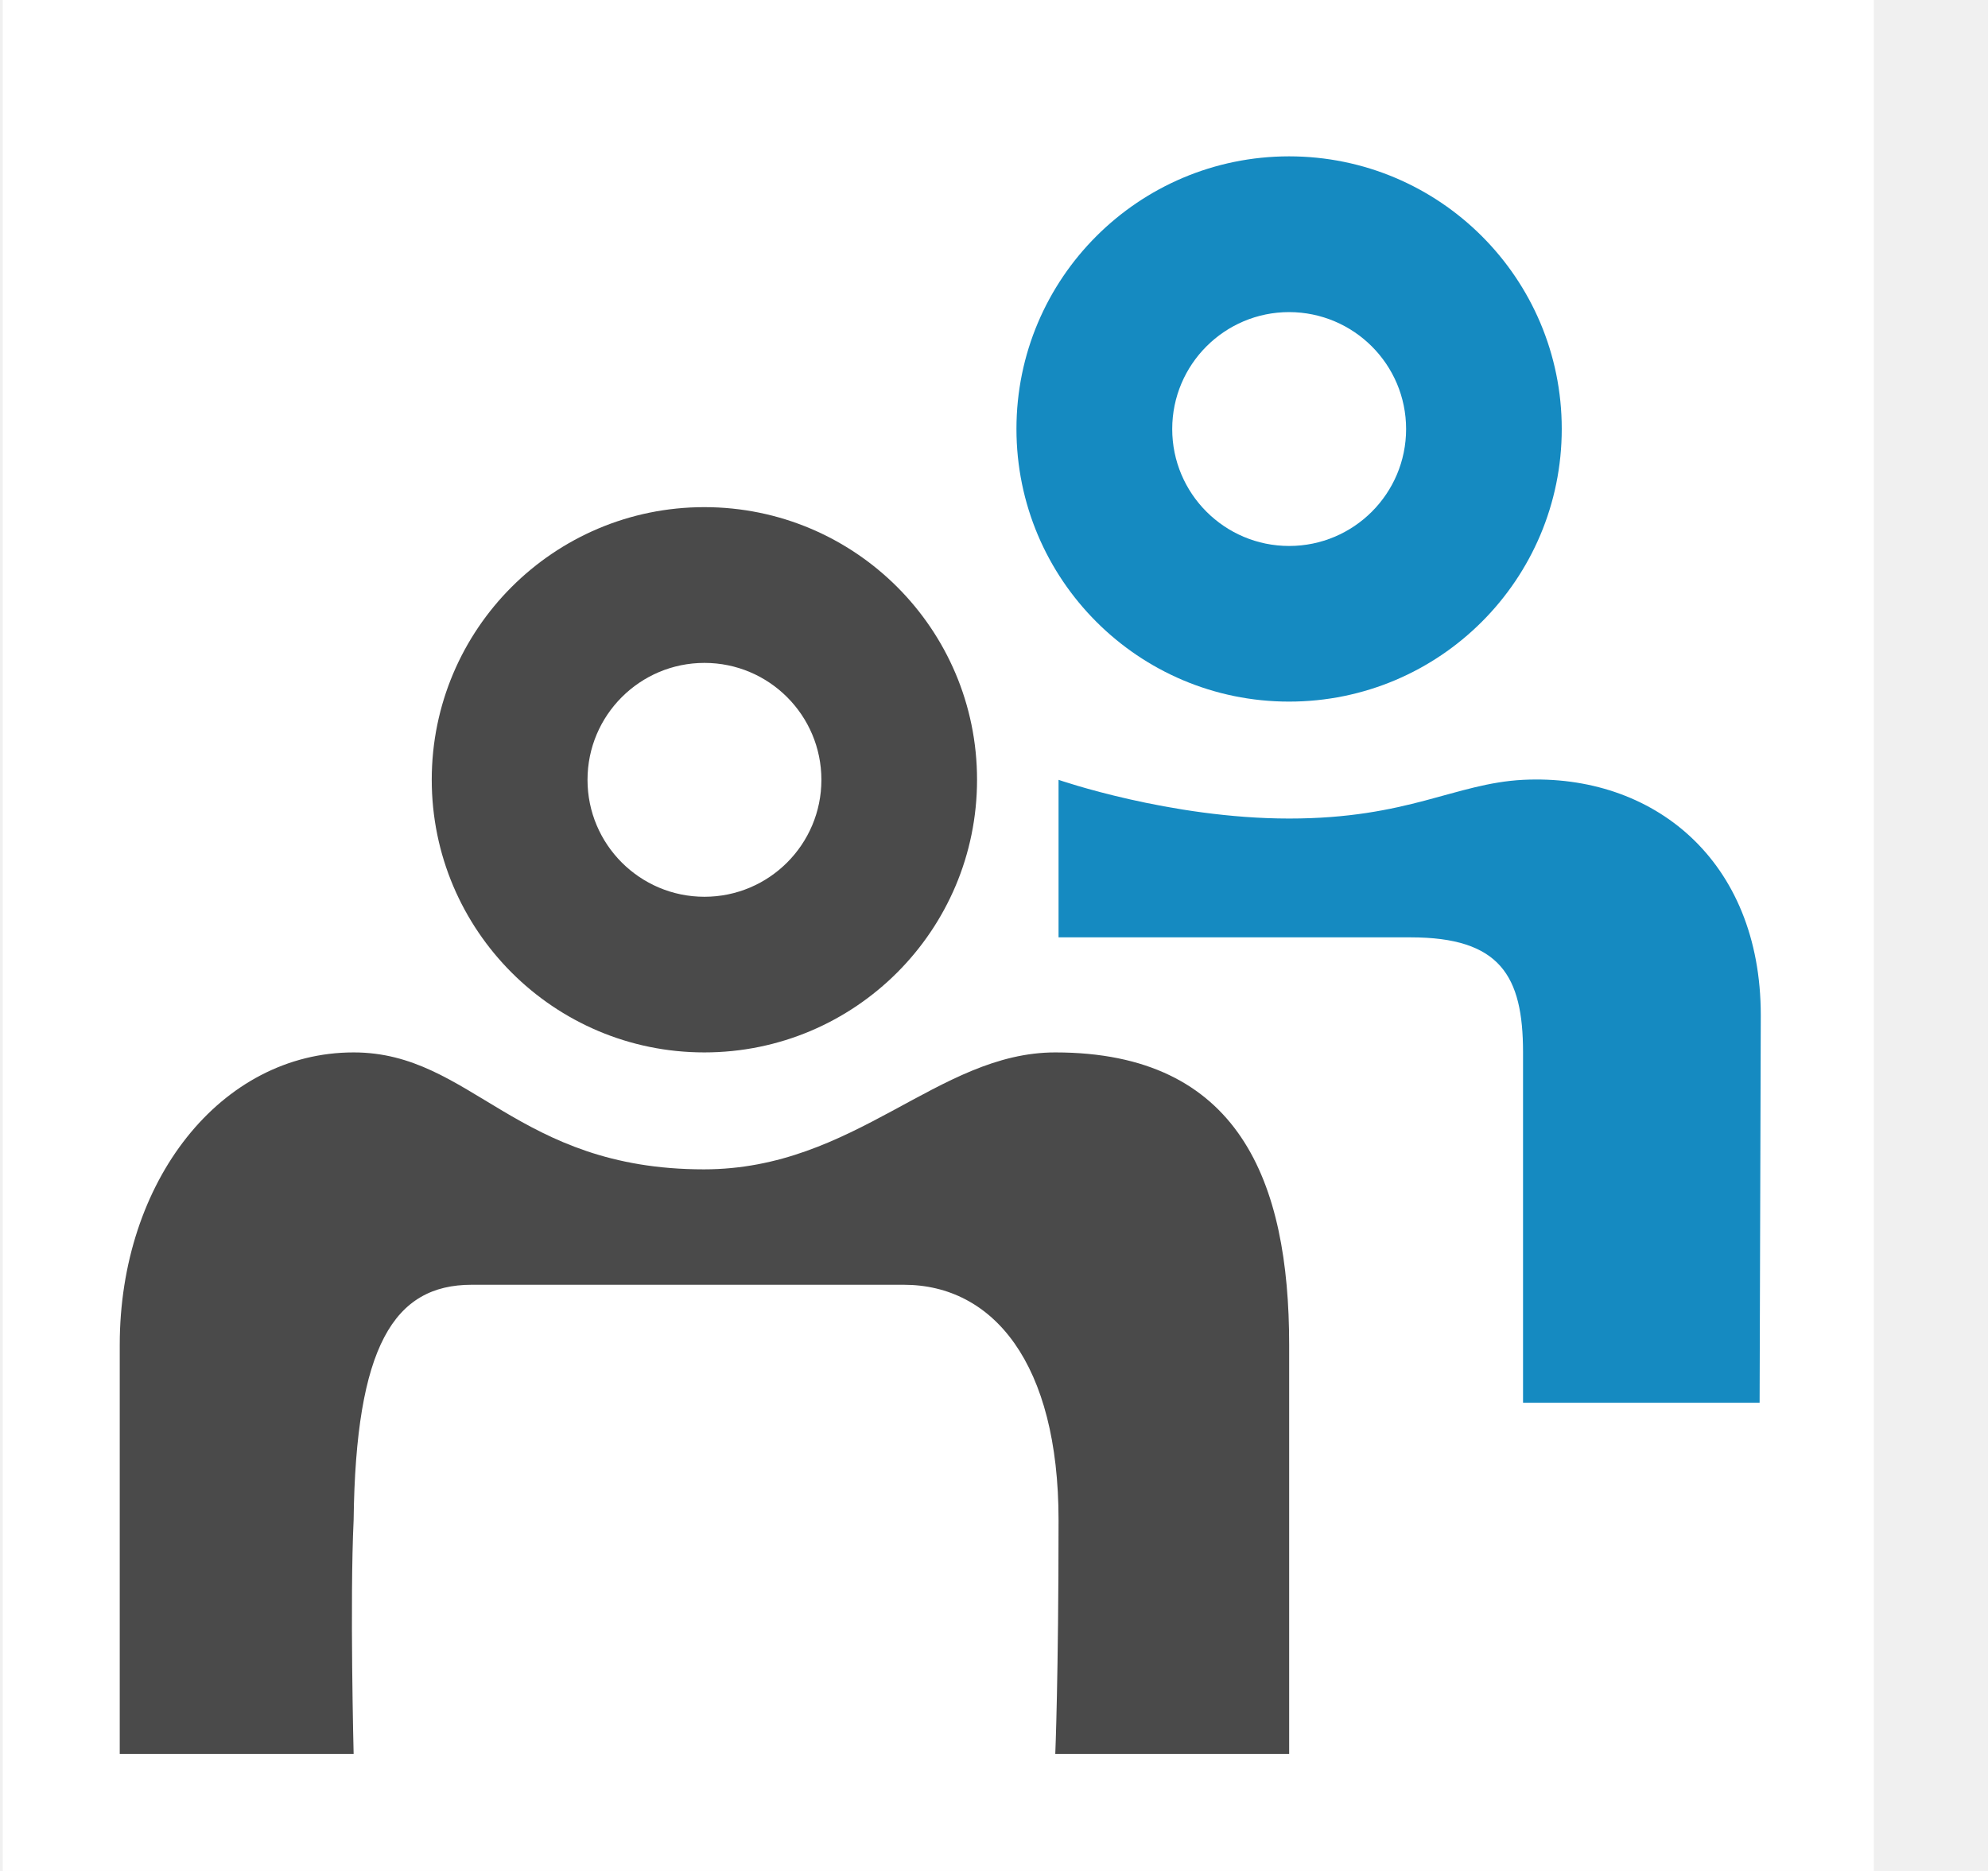
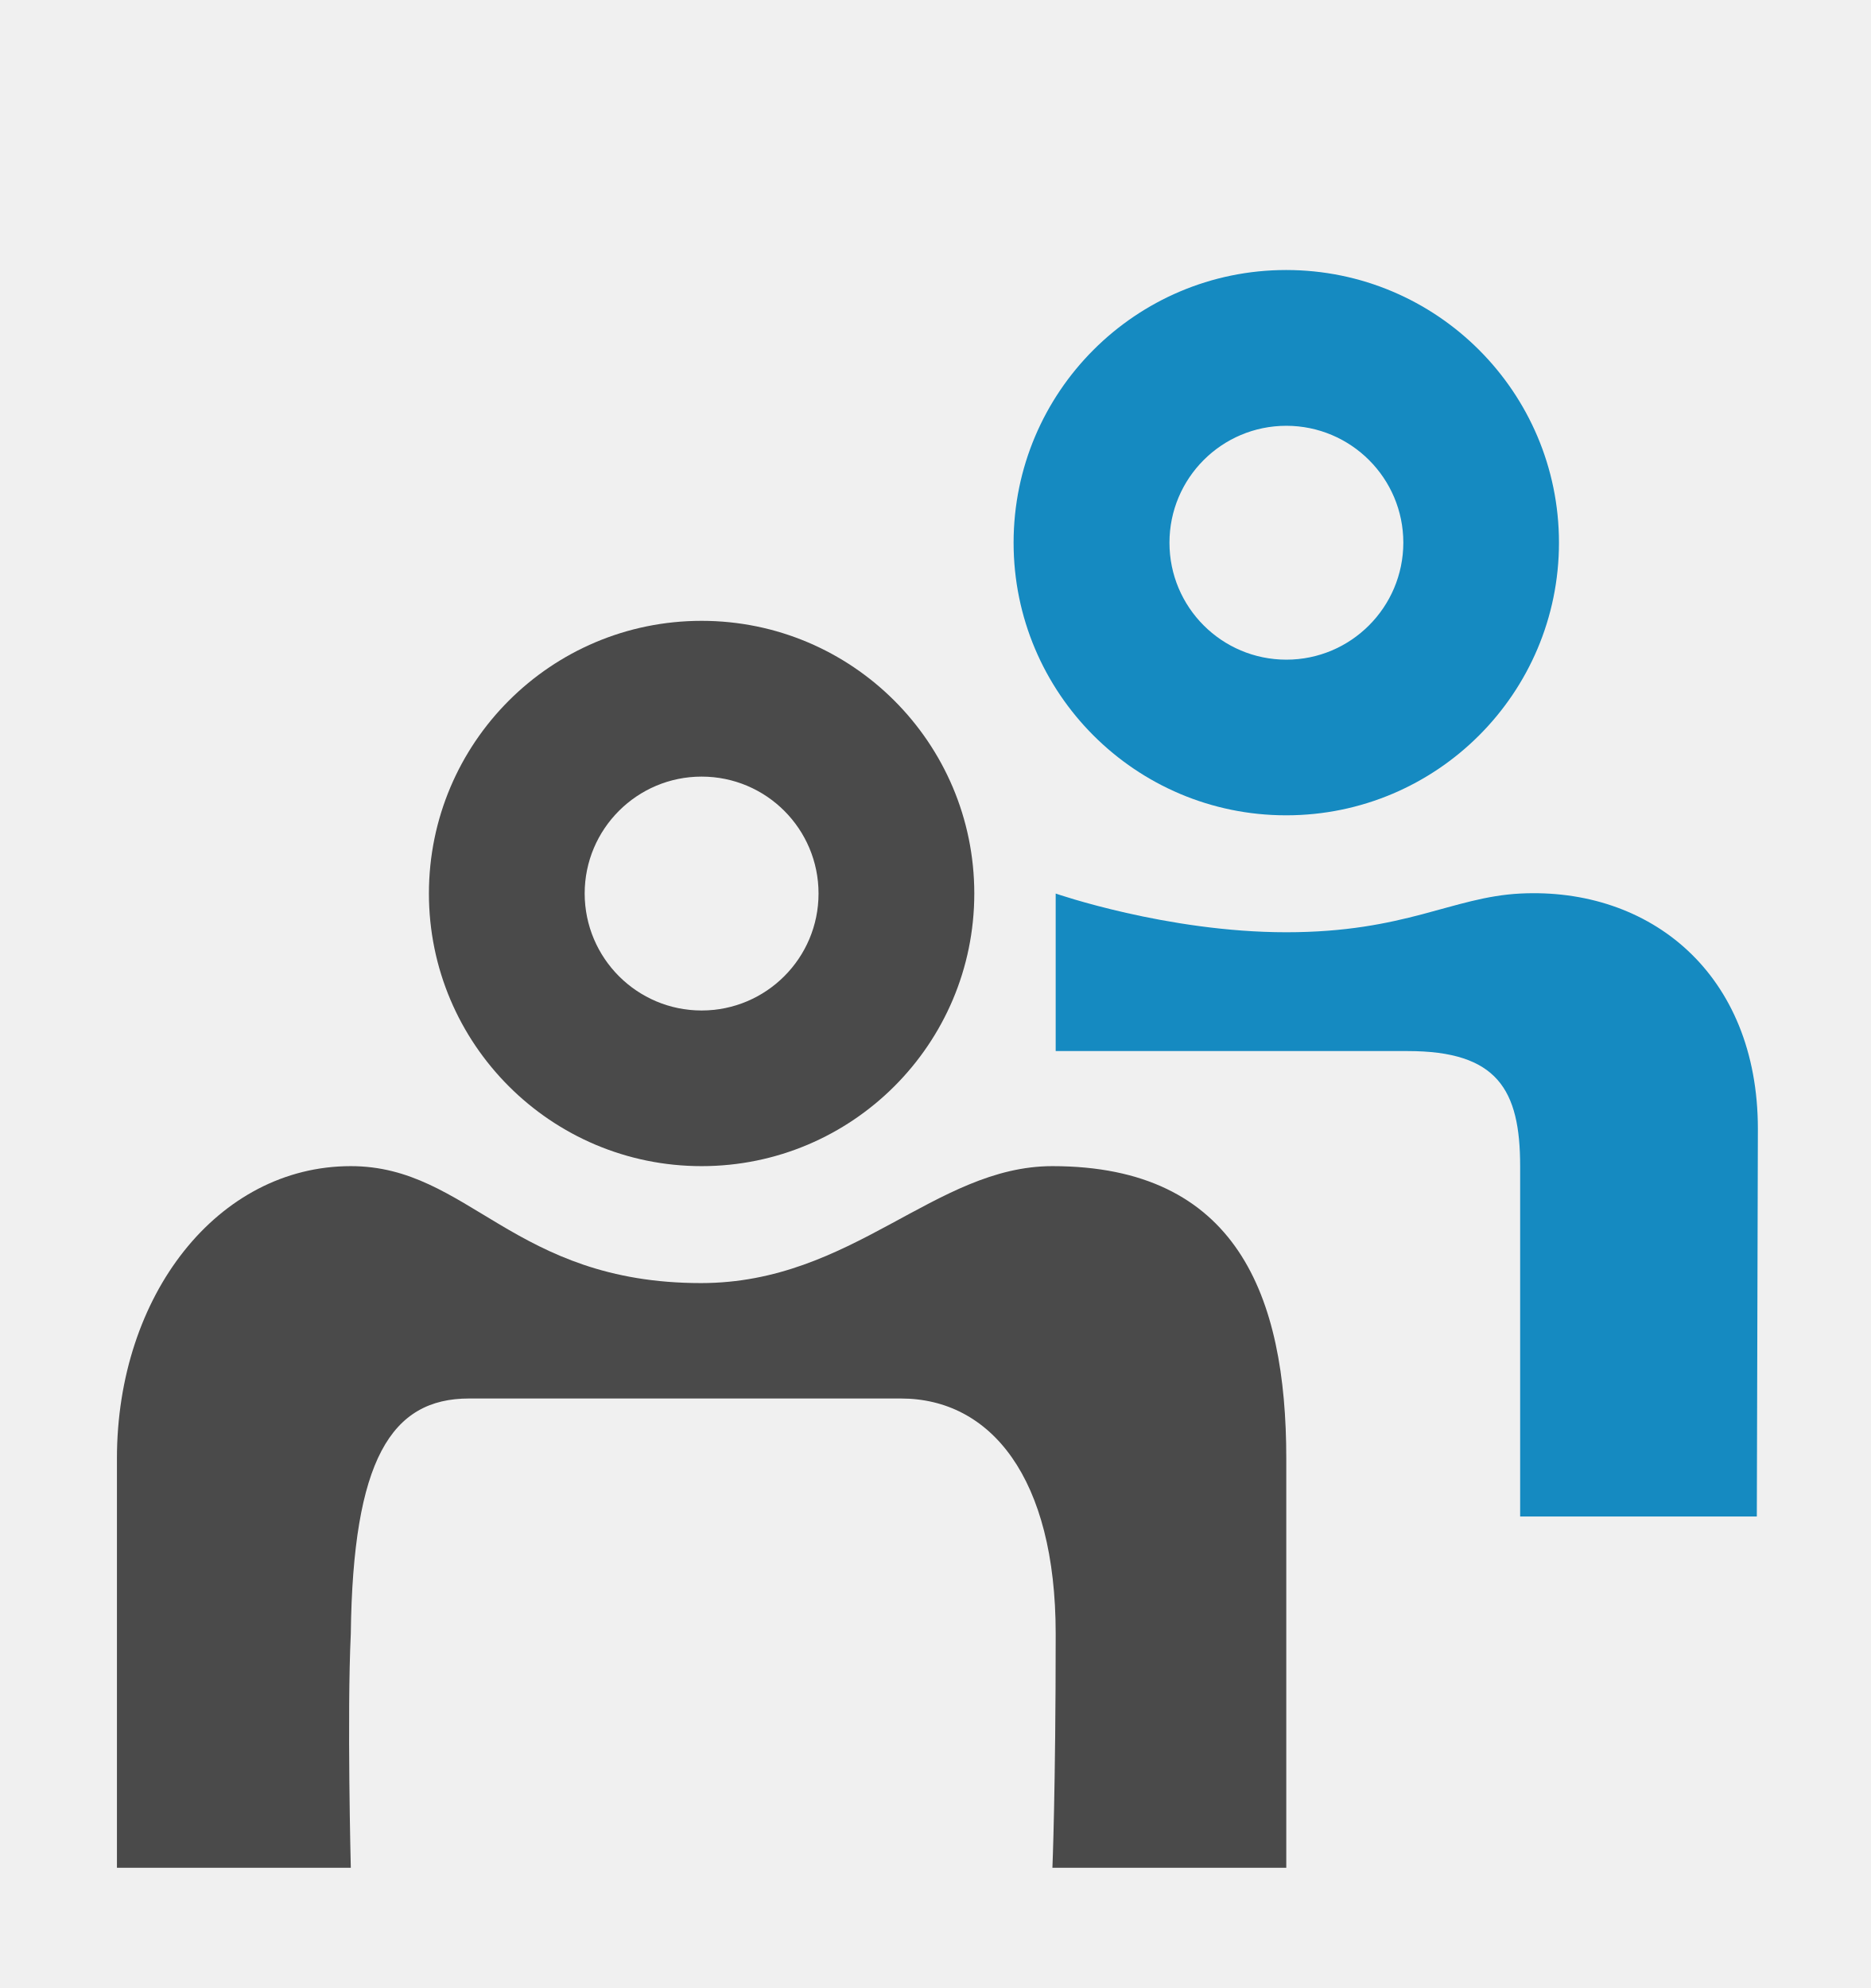
- <svg xmlns="http://www.w3.org/2000/svg" width="17" height="16" viewBox="0 0 17 16" fill="none">
-   <rect width="16" height="16" transform="translate(0.0236816)" fill="white" />
-   <path d="M6.023 4.337C7.311 4.337 8.355 5.38 8.355 6.668C8.355 7.956 7.311 9 6.023 9C4.736 9 3.692 7.956 3.692 6.668C3.692 5.381 4.736 4.337 6.023 4.337ZM6.024 5.669C5.472 5.669 5.024 6.117 5.024 6.669C5.024 7.221 5.472 7.669 6.024 7.669C6.576 7.669 7.024 7.221 7.024 6.669C7.024 6.117 6.576 5.669 6.024 5.669Z" fill="#4A4A4A" />
-   <path d="M11.023 1.337C12.311 1.337 13.355 2.381 13.355 3.668C13.355 4.956 12.311 6 11.023 6C9.736 6 8.692 4.956 8.692 3.668C8.692 2.381 9.736 1.338 11.023 1.337ZM11.024 2.669C10.472 2.669 10.024 3.117 10.024 3.669C10.024 4.221 10.472 4.669 11.024 4.669C11.576 4.669 12.024 4.221 12.024 3.669C12.024 3.117 11.576 2.67 11.024 2.669Z" fill="#158AC1" />
-   <path d="M3.024 15H1.024V11.5C1.024 10.104 1.886 9 3.024 9C4.034 9 4.413 10 6.019 10C7.315 10 8.018 9 9.024 9C10.597 9 11.024 10.104 11.024 11.5V15L9.024 15C9.024 15 9.052 14.339 9.052 12.999C9.052 11.66 8.494 10.987 7.728 10.987H6.058H4.034C3.368 10.987 3.042 11.512 3.024 12.999C2.991 13.688 3.024 15 3.024 15Z" fill="#4A4A4A" />
-   <path d="M10.394 8.016H9.052L9.052 6.669C9.052 6.669 10.004 7 11.024 7C12.043 7 12.441 6.699 13.024 6.669C14.133 6.614 15.057 7.352 15.057 8.682C15.057 8.74 15.047 11.996 15.047 11.996H13.024V9C13.024 8.344 12.828 8.016 12.062 8.016H10.394Z" fill="#158AC1" />
+ <svg xmlns="http://www.w3.org/2000/svg" width="16" height="17" viewBox="0 0 16 17" fill="none">
+   <path d="M6 5.309C7.287 5.309 8.331 6.352 8.332 7.64C8.332 8.928 7.287 9.972 6 9.972C4.712 9.972 3.668 8.927 3.668 7.64C3.669 6.352 4.712 5.309 6 5.309ZM6 6.641C5.448 6.641 5 7.089 5 7.641C5.001 8.193 5.448 8.641 6 8.641C6.552 8.641 7 8.193 7 7.641C7 7.089 6.553 6.641 6 6.641Z" fill="#4A4A4A" />
+   <path d="M10.999 2.309C12.287 2.309 13.331 3.353 13.332 4.64C13.332 5.928 12.287 6.972 10.999 6.972C9.712 6.972 8.668 5.928 8.668 4.64C8.669 3.353 9.712 2.309 10.999 2.309ZM11.001 3.641C10.448 3.641 10.001 4.089 10.001 4.641C10.001 5.193 10.448 5.641 11.001 5.641C11.552 5.641 12 5.193 12.001 4.641C12.001 4.089 11.553 3.642 11.001 3.641Z" fill="#158AC1" />
+   <path d="M3 15.972H1V12.472C1 11.076 1.862 9.972 3 9.972C4.011 9.972 4.389 10.972 5.995 10.972C7.292 10.972 7.994 9.972 9 9.972C10.574 9.972 11 11.076 11 12.472V15.972L9 15.972C9 15.972 9.028 15.311 9.028 13.971C9.028 12.632 8.47 11.959 7.704 11.959H6.035H4.011C3.344 11.959 3.018 12.484 3 13.971C2.967 14.661 3 15.972 3 15.972Z" fill="#4A4A4A" />
+   <path d="M10.37 8.988H9.028L9.028 7.641C9.028 7.641 9.981 7.972 11 7.972C12.019 7.972 12.418 7.671 13 7.641C14.109 7.585 15.033 8.324 15.033 9.654C15.033 9.712 15.024 12.968 15.024 12.968H13V9.972C13 9.316 12.804 8.988 12.039 8.988H10.37Z" fill="#158AC1" />
</svg>
